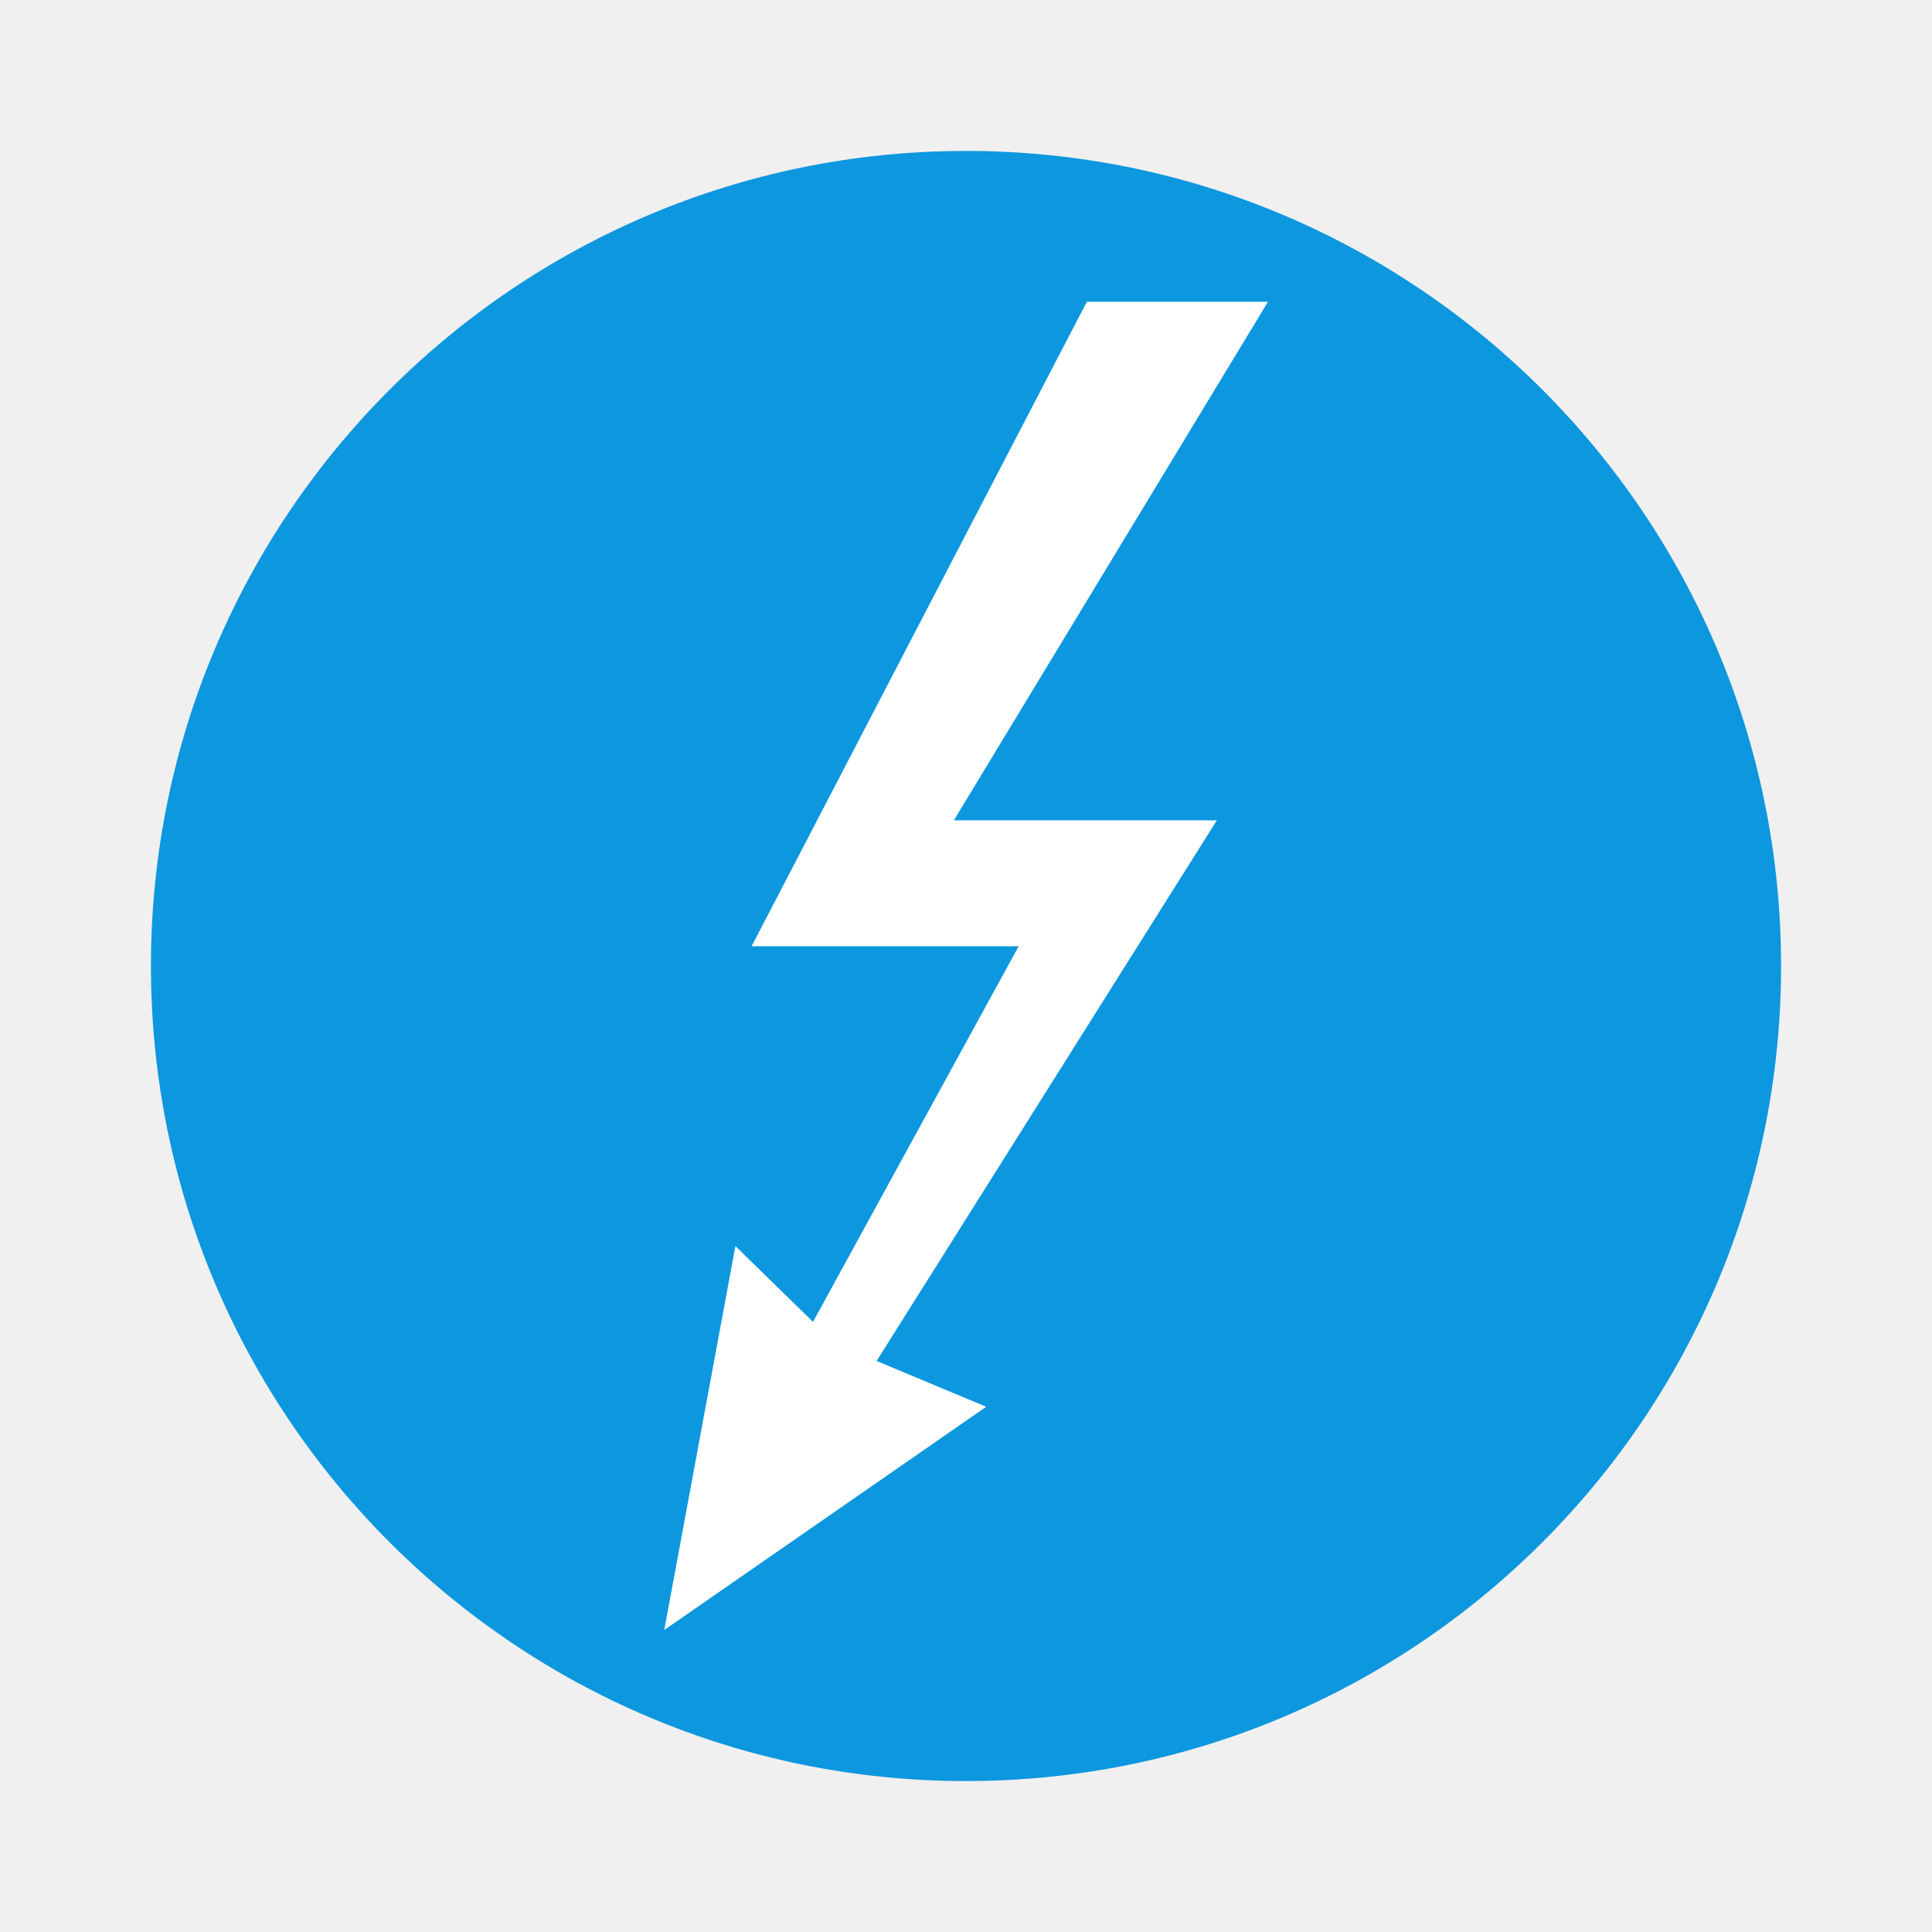
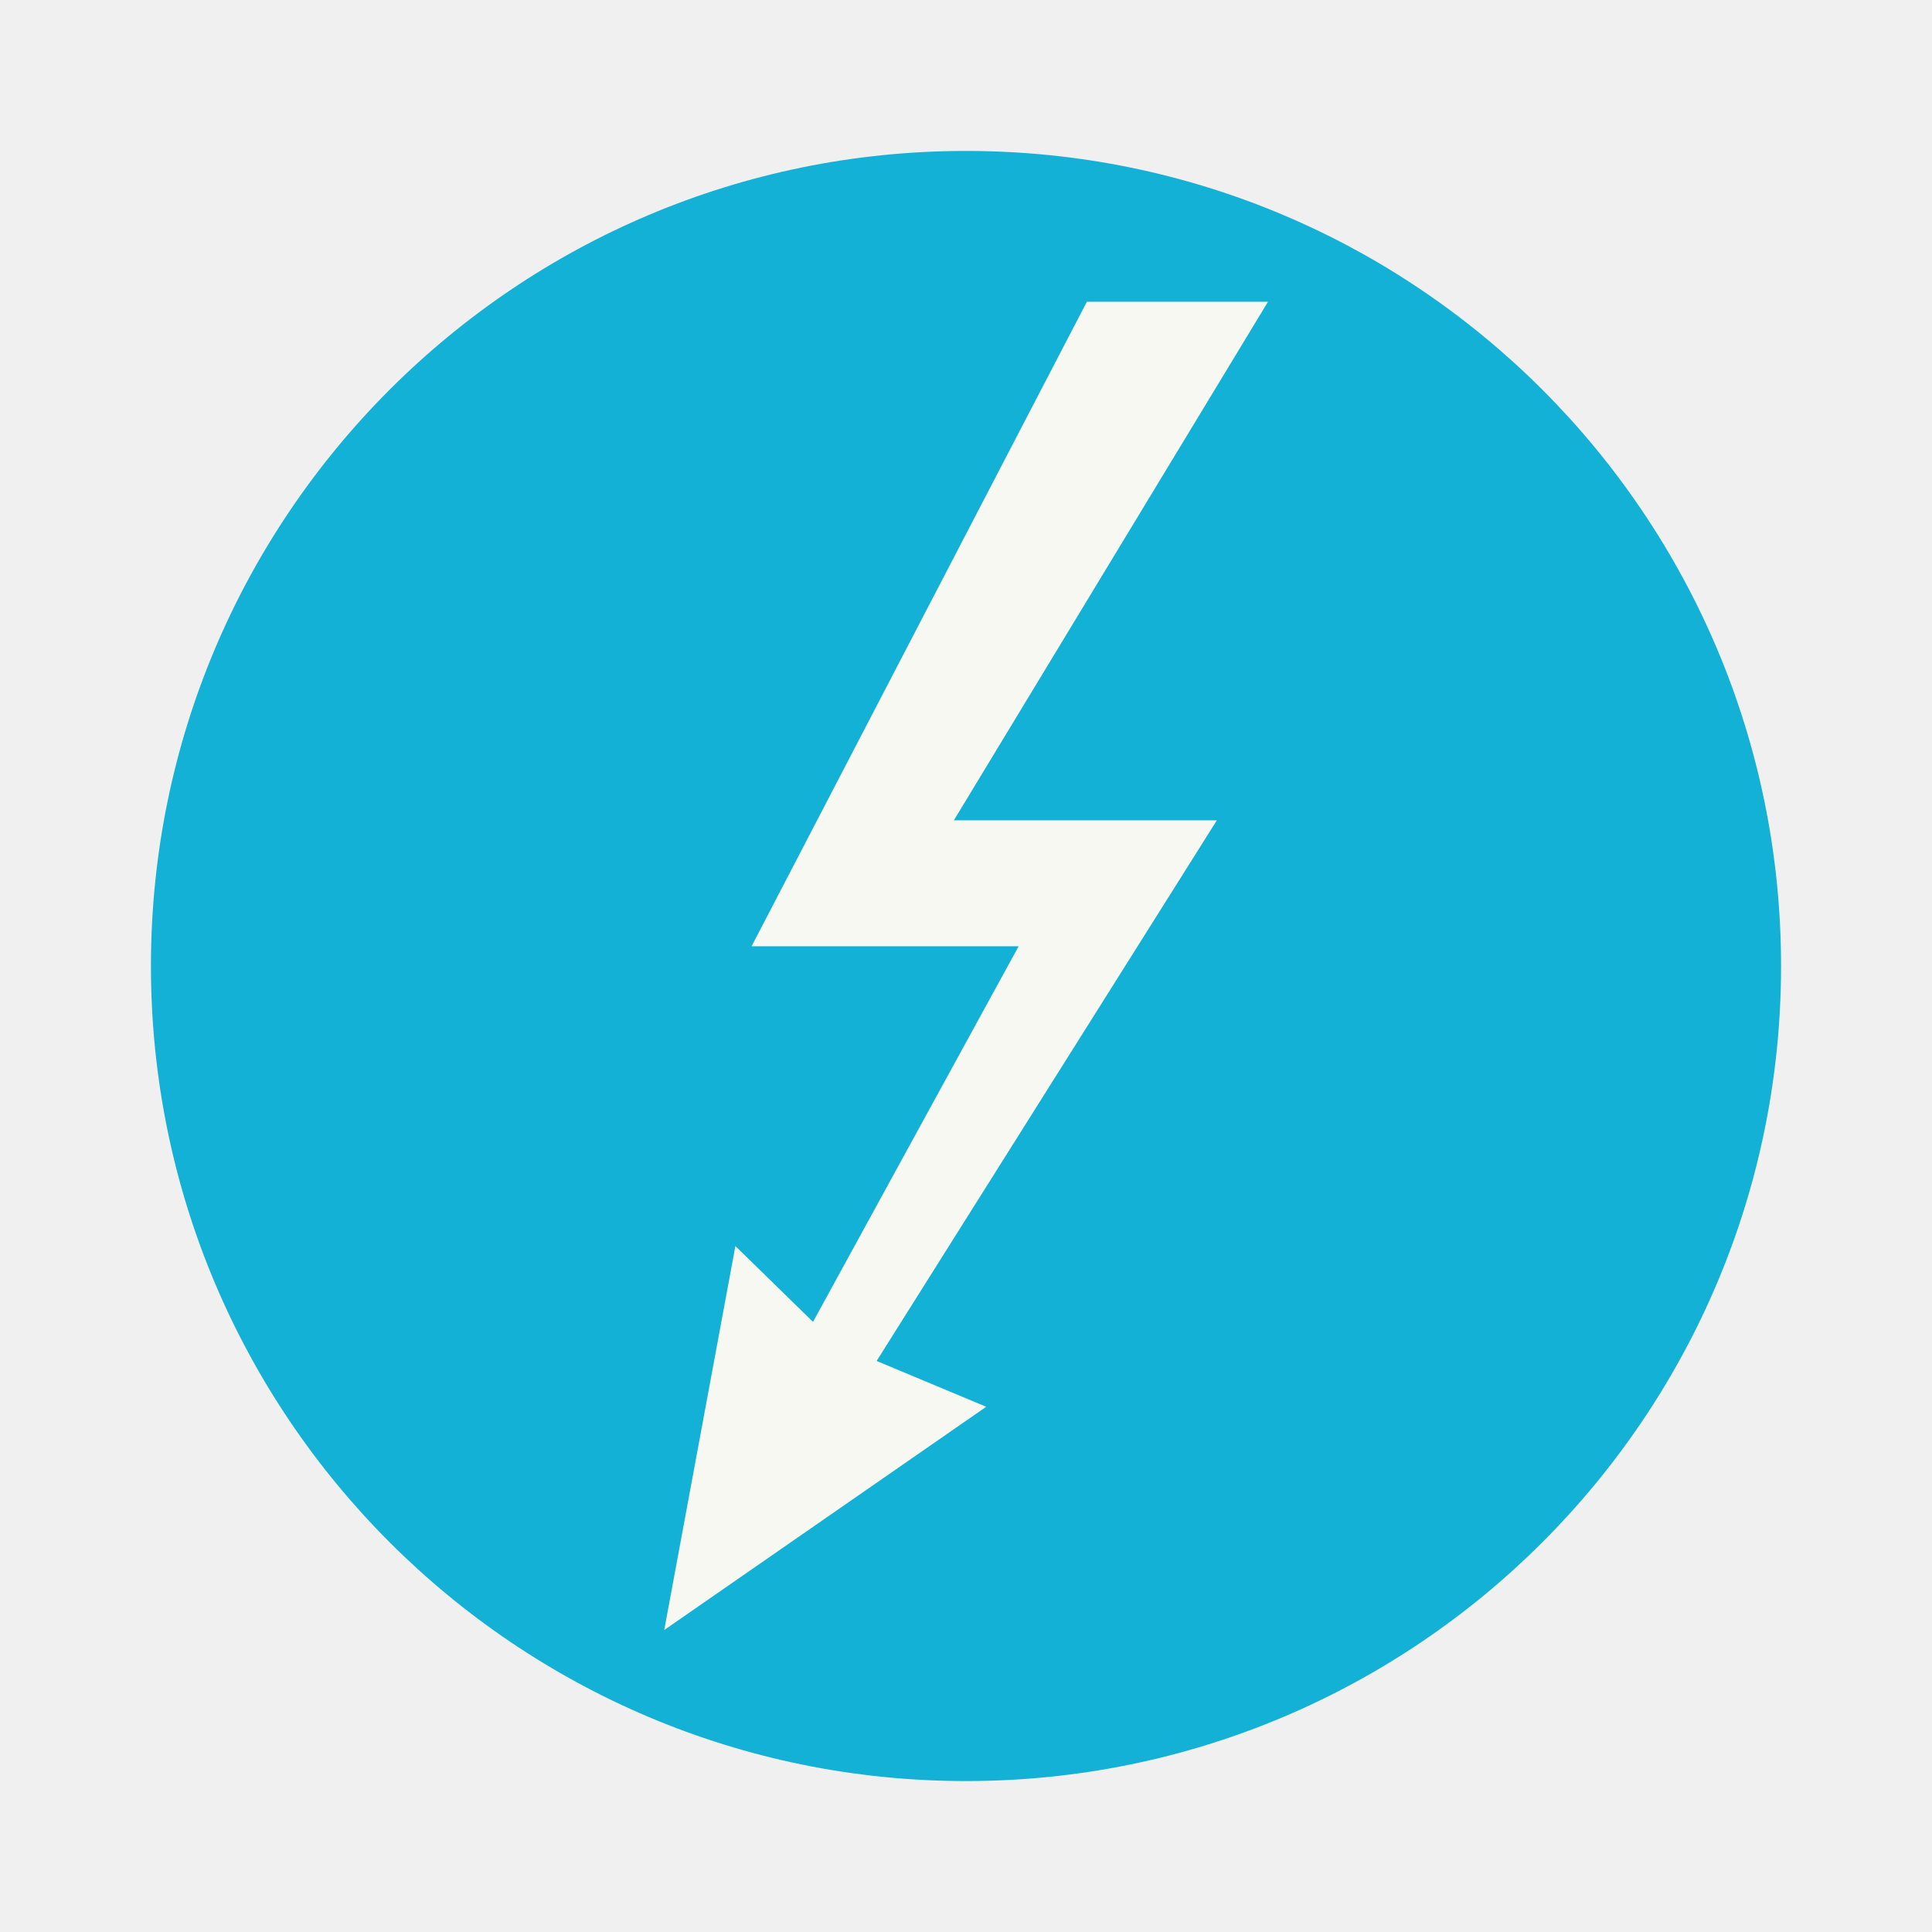
- <svg xmlns="http://www.w3.org/2000/svg" width="64" height="64" version="1.1">
-   <circle cx="32" cy="32" r="27" fill="#0c97df" stroke-width="1.8" />
-   <path d="m36.004 9.996h6l-10.406 17.178h8.712l-11.271 17.91 3.631 1.517-10.666 7.395 2.357-12.719 2.571 2.512 6.811-12.442h-8.846z" fill="#ffffff" fill-rule="evenodd" stroke-width="1.6" />
+ <svg xmlns="http://www.w3.org/2000/svg" width="64" height="64" version="1.1" id="svg6">
+   <defs id="defs10" />
+   <circle cx="32" cy="32" r="27" fill="#0c97df" stroke-width="1.8" id="circle2" style="fill:#13b1d5" />
+   <path d="m36.004 9.996h6l-10.406 17.178h8.712l-11.271 17.91 3.631 1.517-10.666 7.395 2.357-12.719 2.571 2.512 6.811-12.442h-8.846z" fill="#f8f8f2" fill-rule="evenodd" stroke-width="1.6" id="path4" />
</svg>
